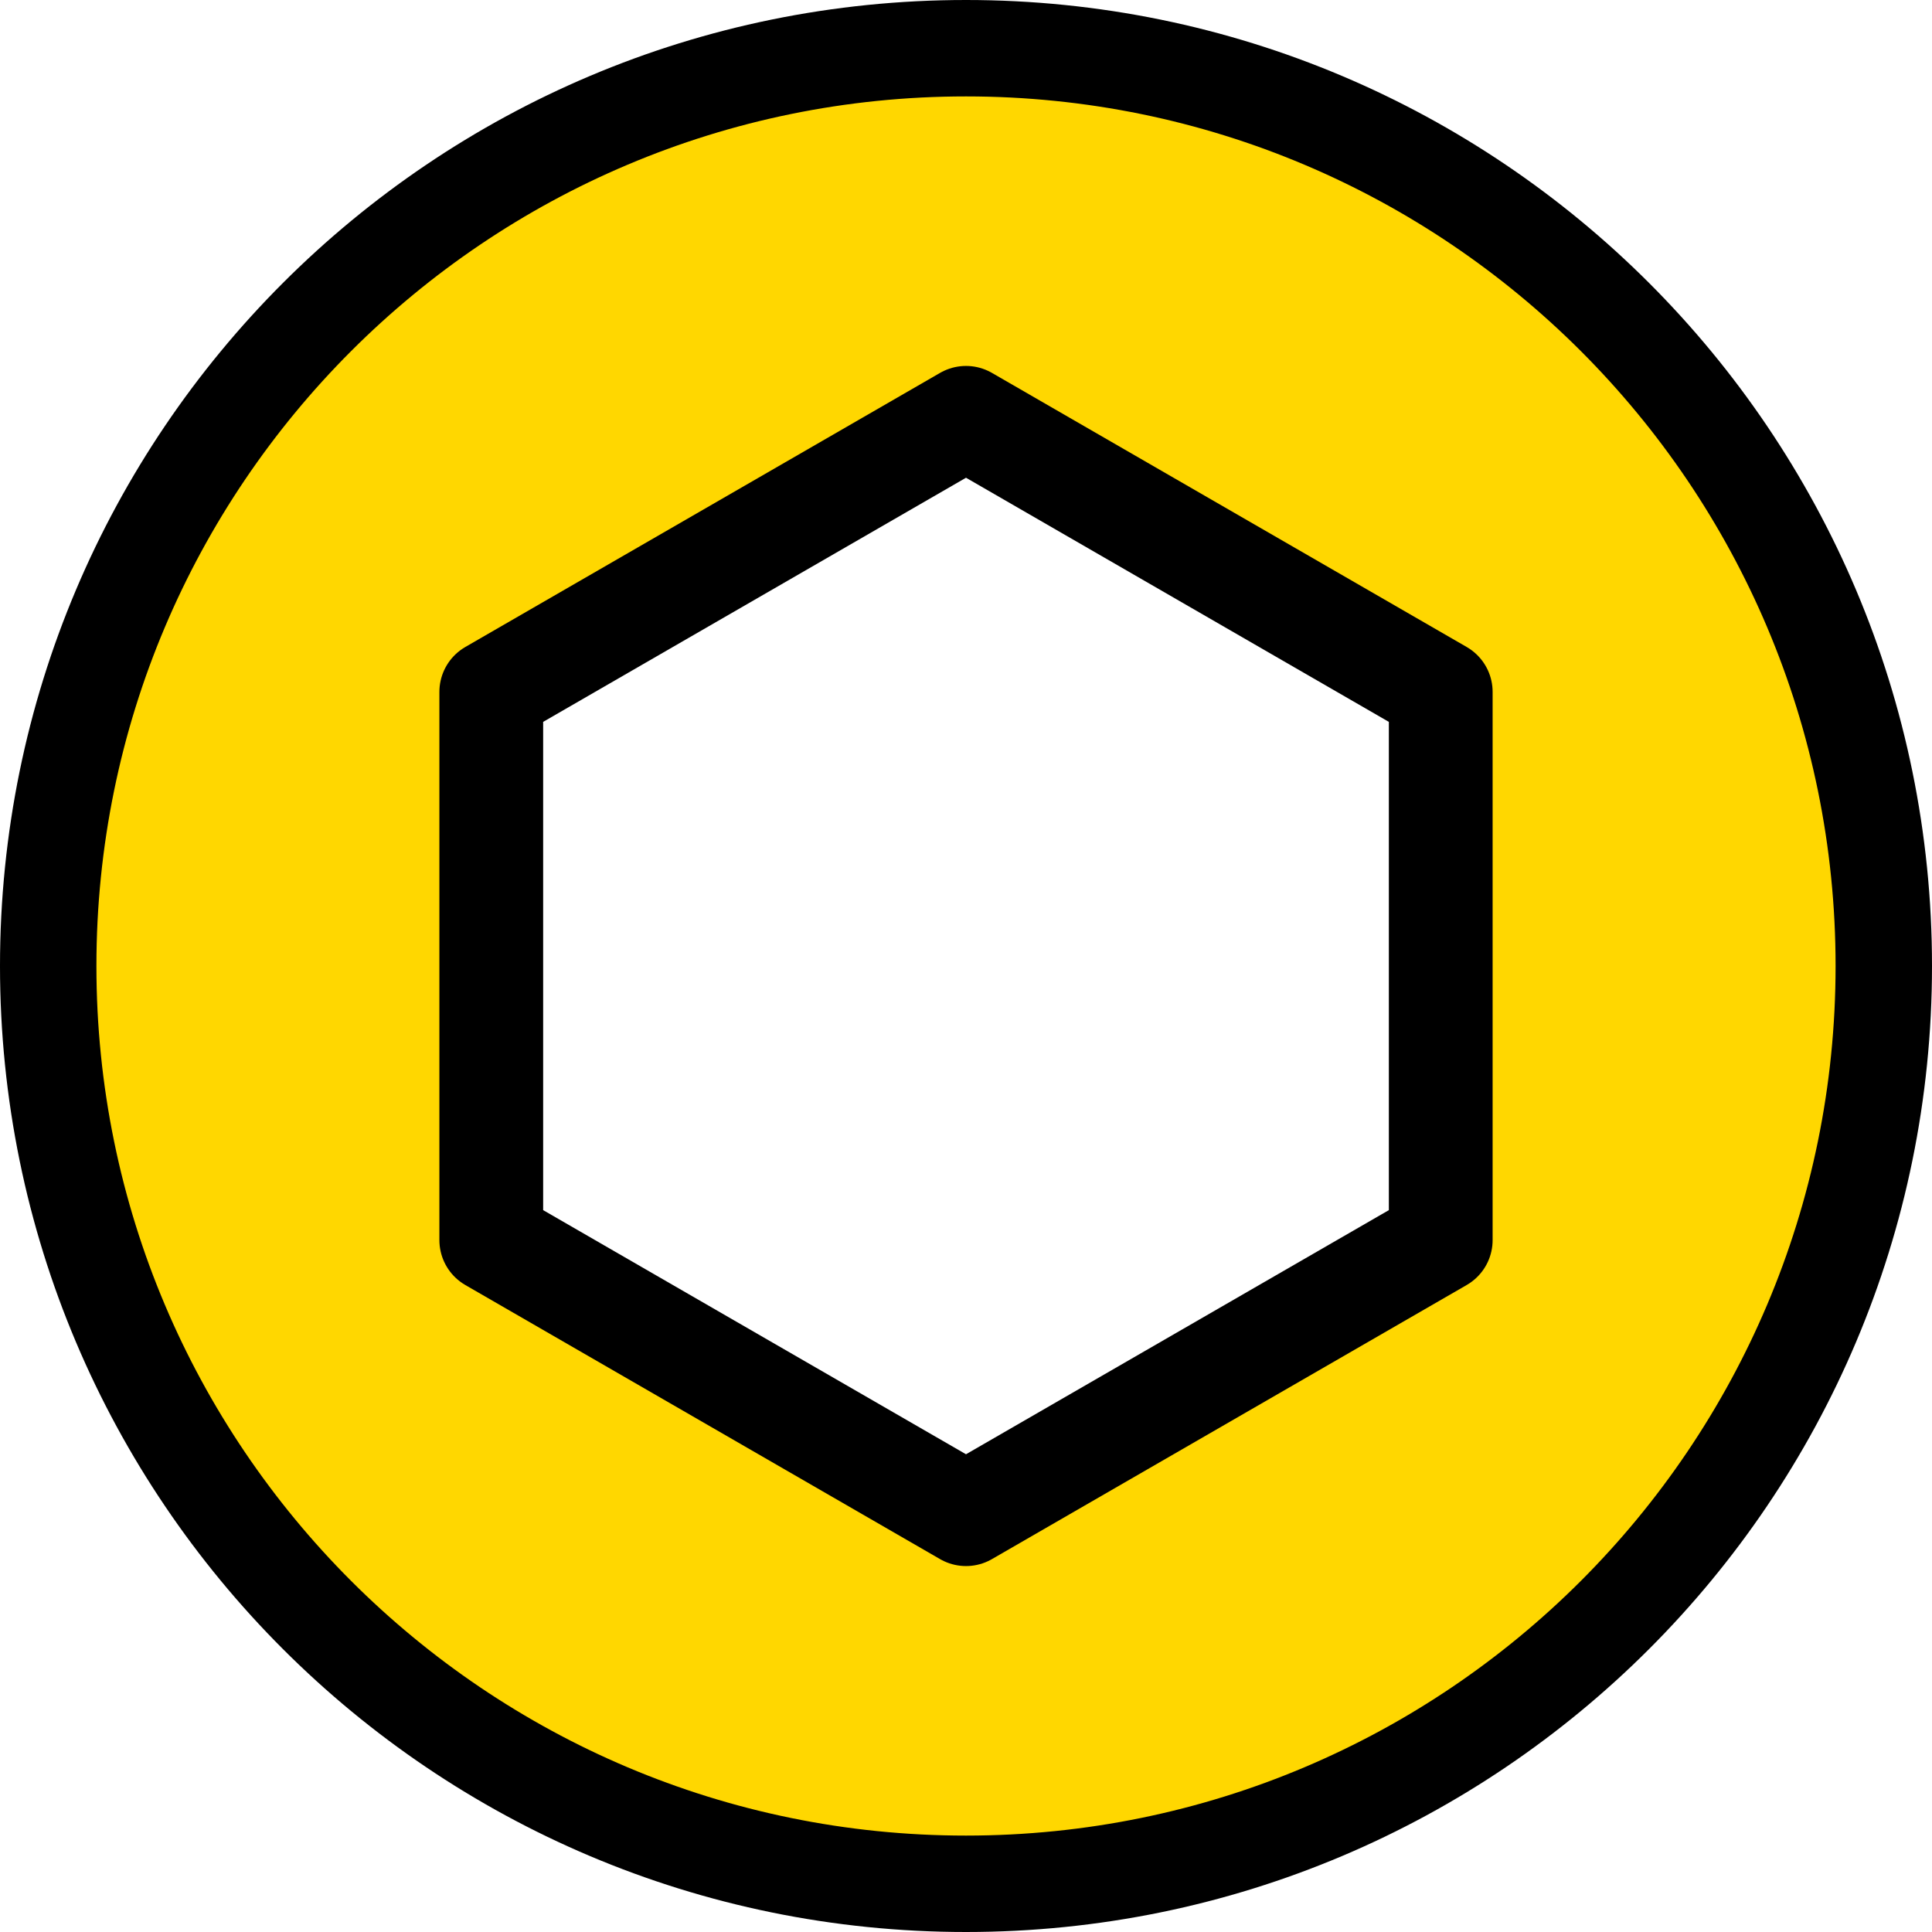
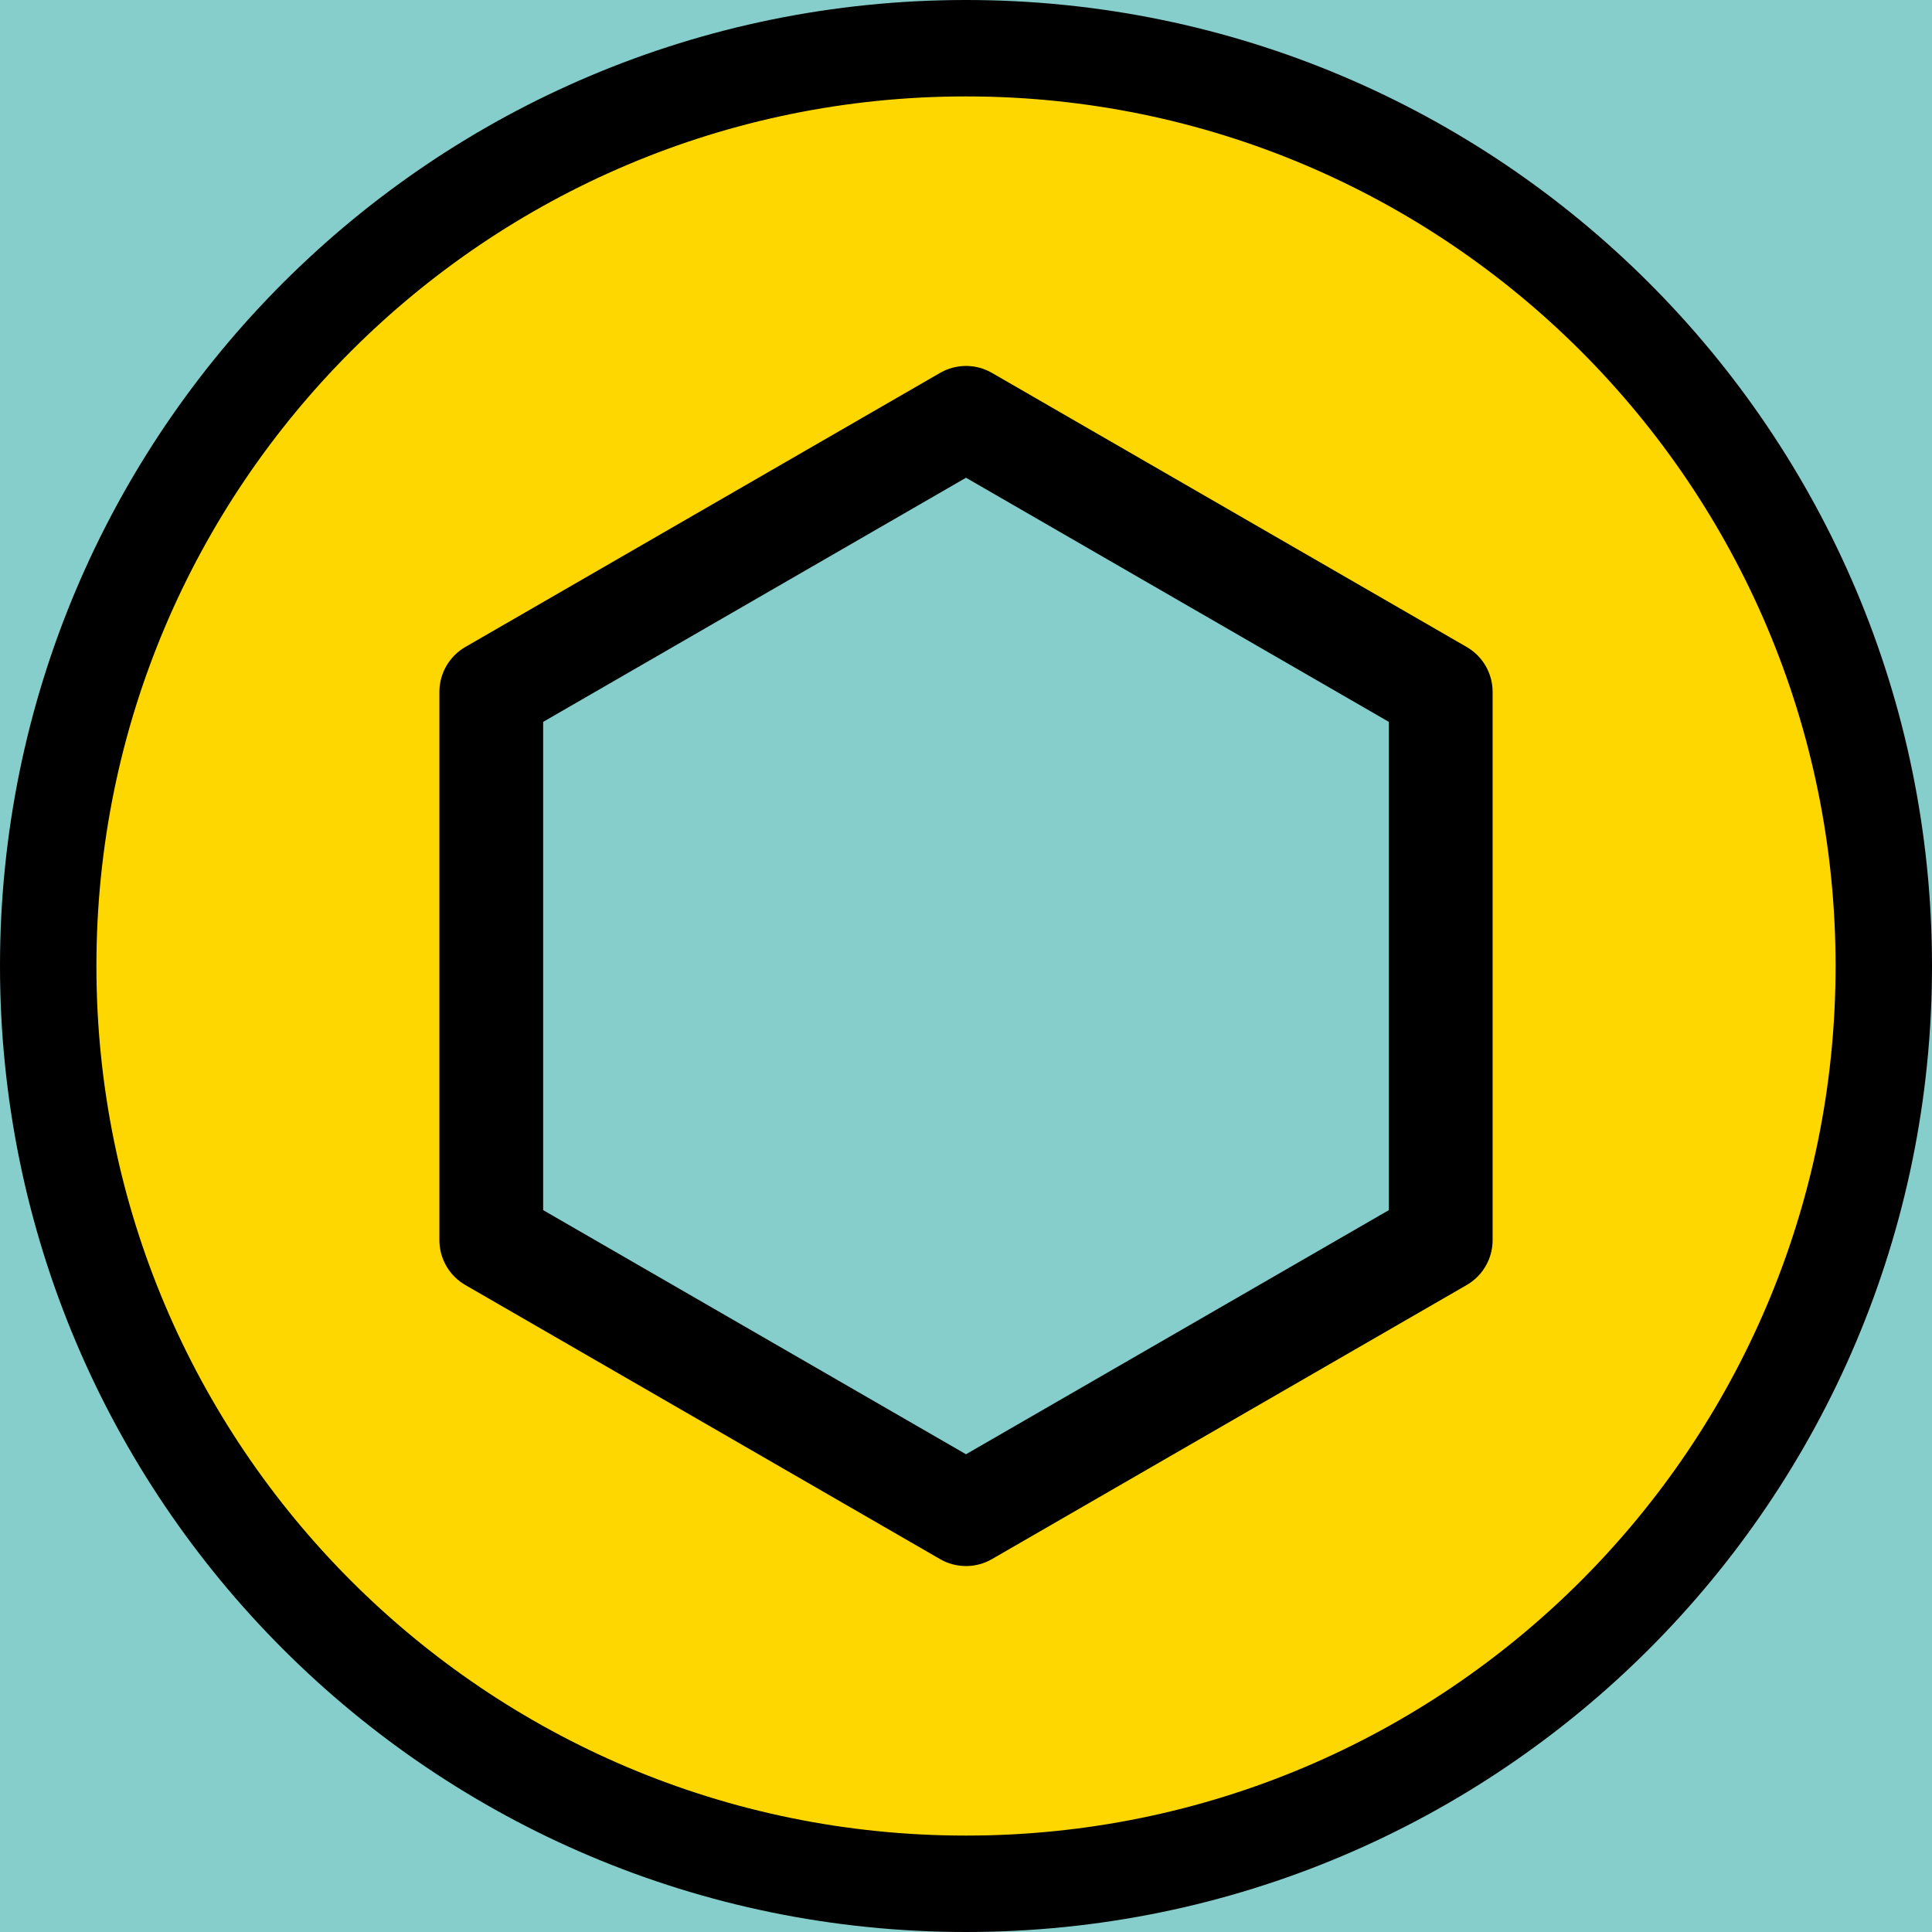
- <svg xmlns="http://www.w3.org/2000/svg" style="background-color:#86cecb ;" width="1024" height="1024" viewBox="0 0 270.933 270.933" version="1.1" id="svg1">
+ <svg xmlns="http://www.w3.org/2000/svg" width="1024" height="1024" viewBox="0 0 270.933 270.933" version="1.1" id="svg1">
+   <rect width="100%" height="100%" fill="#86cecb" />
  <defs id="defs1">
    </defs>
  <g id="layer1">
-     <path id="path4" style="fill:none;stroke:#ffd700;stroke-width:58.523;stroke-linejoin:round;stroke-miterlimit:7;stroke-dasharray:none;stroke-opacity:1" d="M 237.878,135.467 A 102.411,102.411 0 0 1 135.467,237.878 102.411,102.411 0 0 1 33.055,135.467 102.411,102.411 0 0 1 135.467,33.056 102.411,102.411 0 0 1 237.878,135.467 Z" />
-     <path id="path1" style="fill:none;stroke:#000000;stroke-width:13.485;stroke-linejoin:round;stroke-miterlimit:7;stroke-dasharray:none" d="M 263.836,135.467 A 128.37,128.37 0 0 1 135.467,263.836 128.37,128.37 0 0 1 7.097,135.467 128.37,128.37 0 0 1 135.467,7.097 128.37,128.37 0 0 1 263.836,135.467 Z" transform="matrix(1.002624,0,0,1.002624,-0.3554569,-0.3554569)" />
-     <path id="path2" style="fill:none;stroke:#000000;stroke-width:38.889;stroke-linejoin:round;stroke-miterlimit:7;stroke-dasharray:none" transform="matrix(0.3741906,0,0,0.3741906,127.04,45.20562)" d="M 200.434,138.498 V 343.936 L 22.52,446.654 -155.394,343.936 V 138.498 L 22.52,35.779 Z" />
+     <path id="path4" style="fill:none;stroke:#ffd700;stroke-width:58.523;stroke-linejoin:round;       stroke-miterlimit:7;stroke-dasharray:none;stroke-opacity:1" d="M 237.878,135.467 A 102.411,102.411 0 0 1 135.467,237.878          102.411,102.411 0 0 1 33.055,135.467          102.411,102.411 0 0 1 135.467,33.056          102.411,102.411 0 0 1 237.878,135.467 Z" />
+     <path id="path1" style="fill:none;stroke:#000000;stroke-width:13.485;stroke-linejoin:round;       stroke-miterlimit:7;stroke-dasharray:none" d="M 263.836,135.467 A 128.37,128.37 0 0 1 135.467,263.836          128.37,128.37 0 0 1 7.097,135.467          128.37,128.37 0 0 1 135.467,7.097          128.37,128.37 0 0 1 263.836,135.467 Z" transform="matrix(1.002624,0,0,1.002624,-0.3554569,-0.3554569)" />
+     <path id="path2" style="fill:none;stroke:#000000;stroke-width:38.889;stroke-linejoin:round;       stroke-miterlimit:7;stroke-dasharray:none" transform="matrix(0.3741906,0,0,0.3741906,127.04,45.20562)" d="M 200.434,138.498 V 343.936 L 22.52,446.654          -155.394,343.936 V 138.498 L 22.52,35.779 Z" />
  </g>
</svg>
